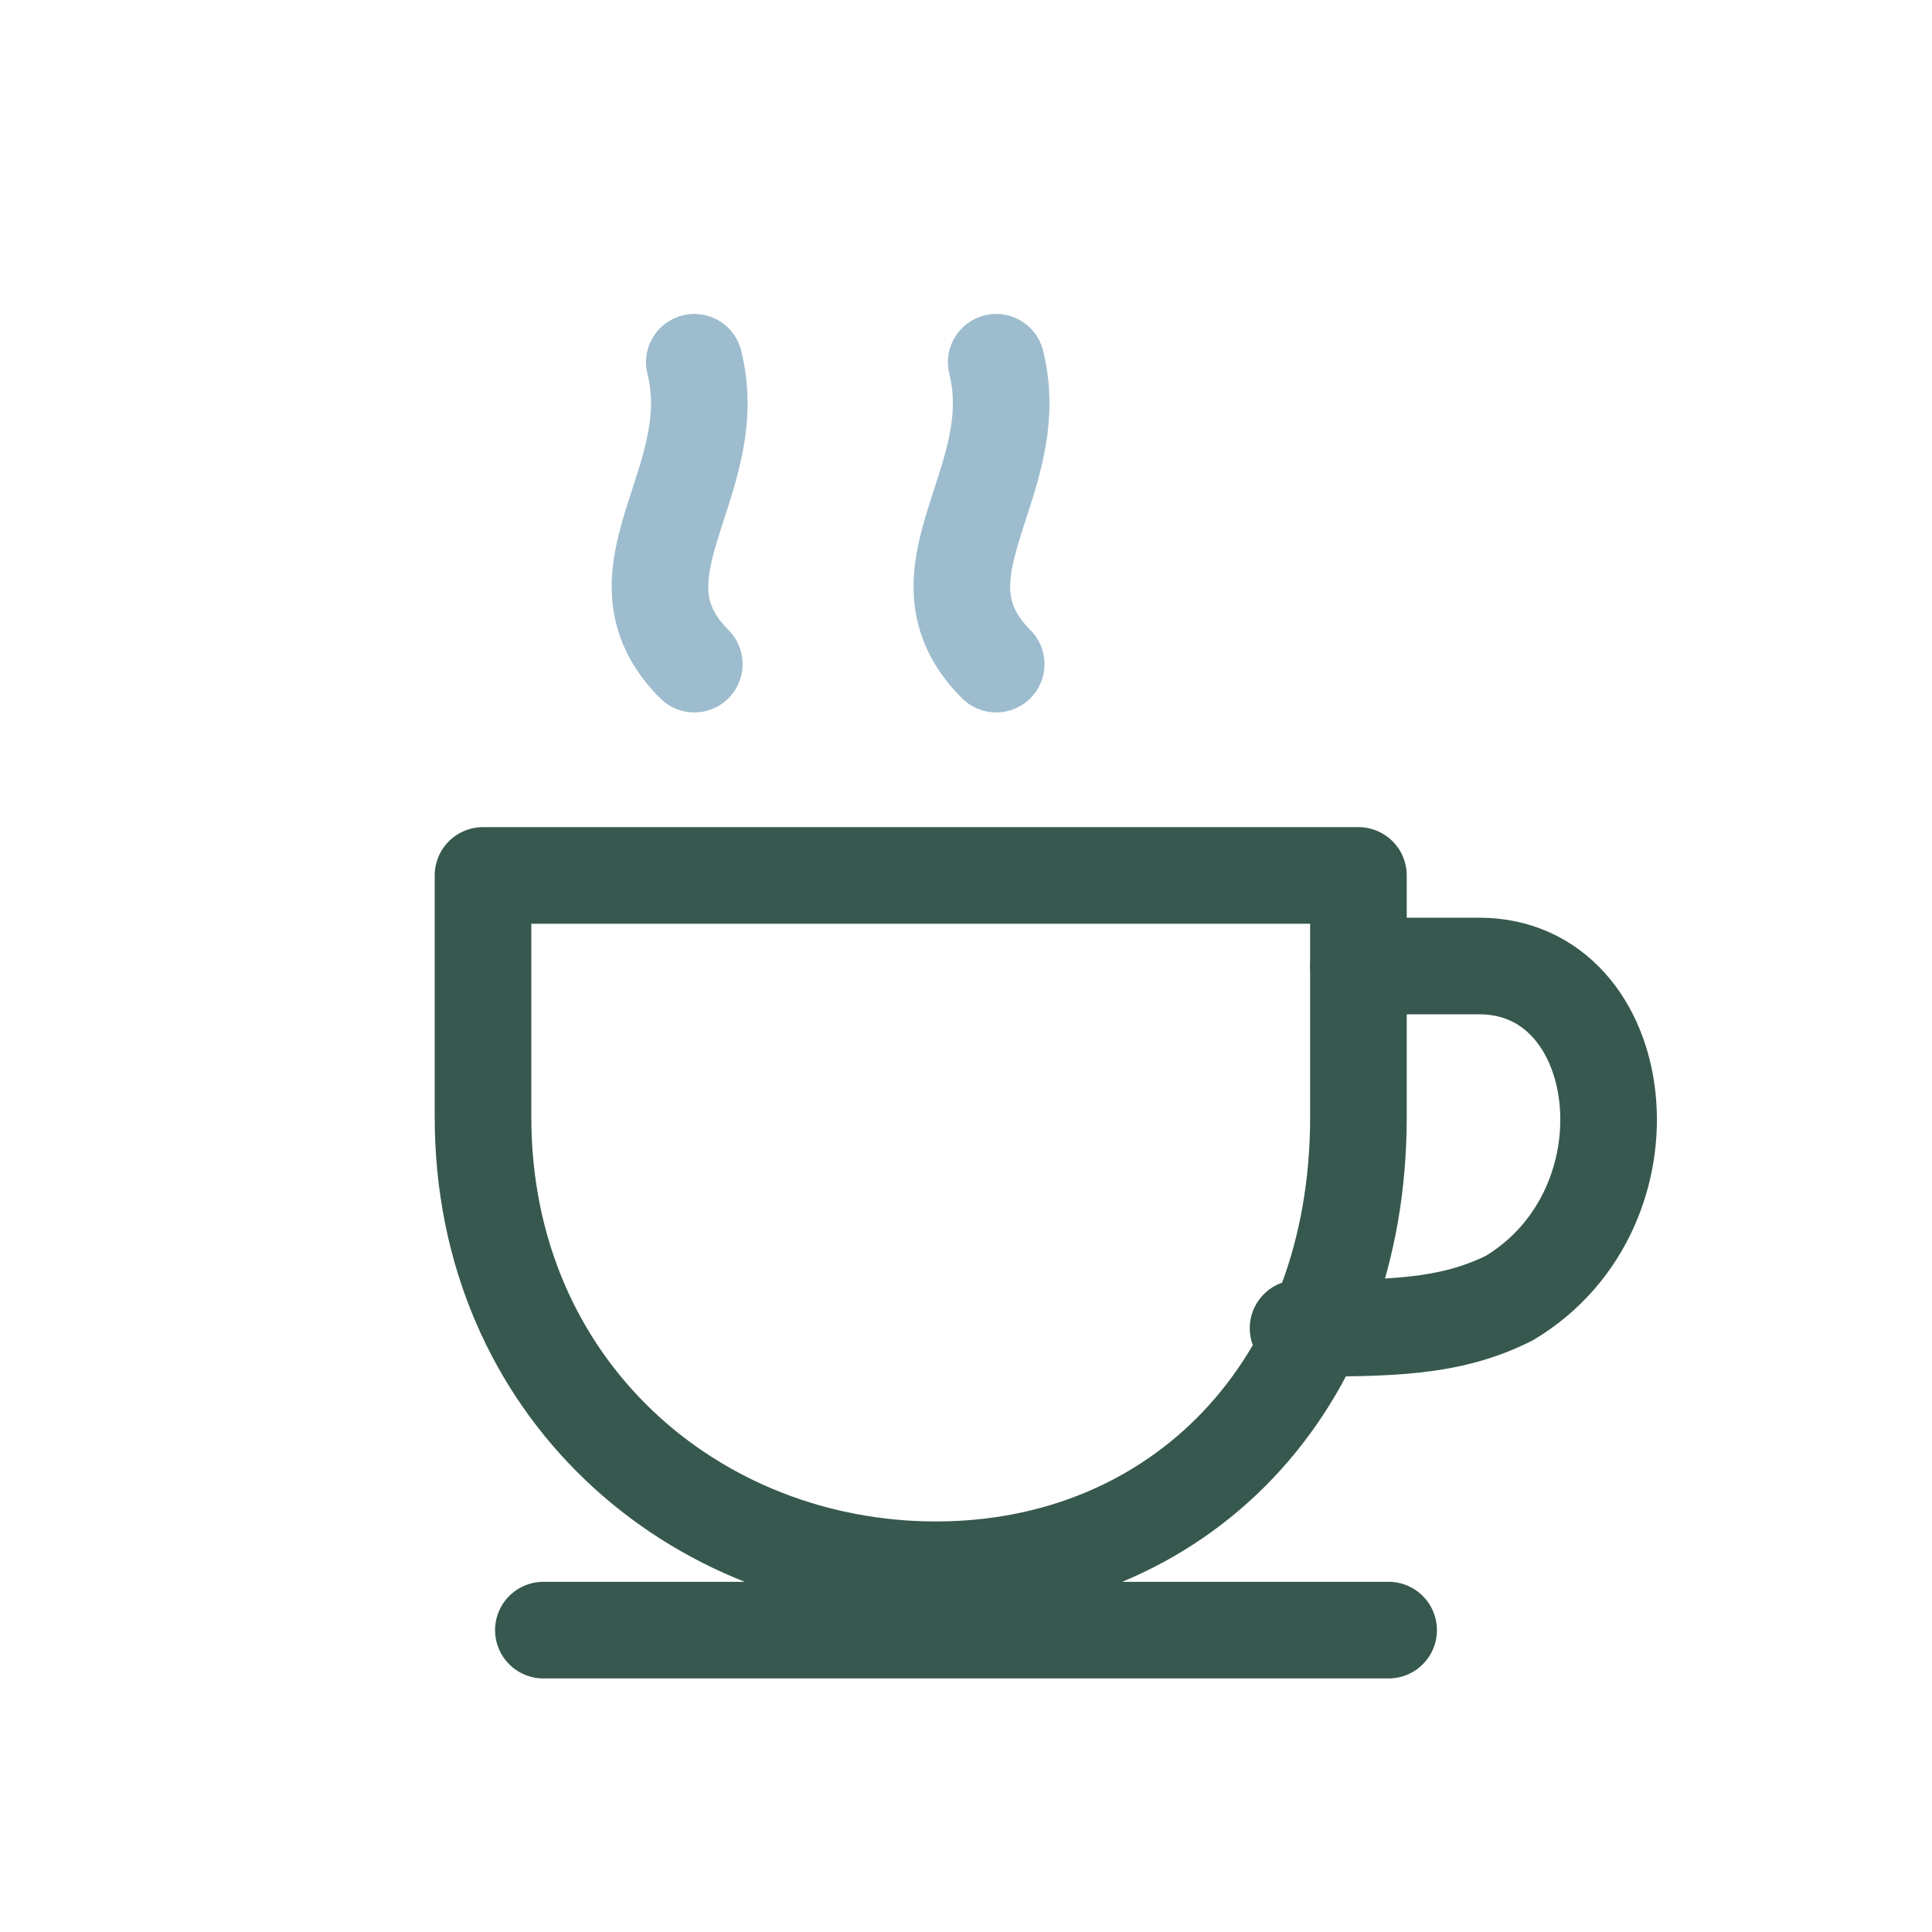
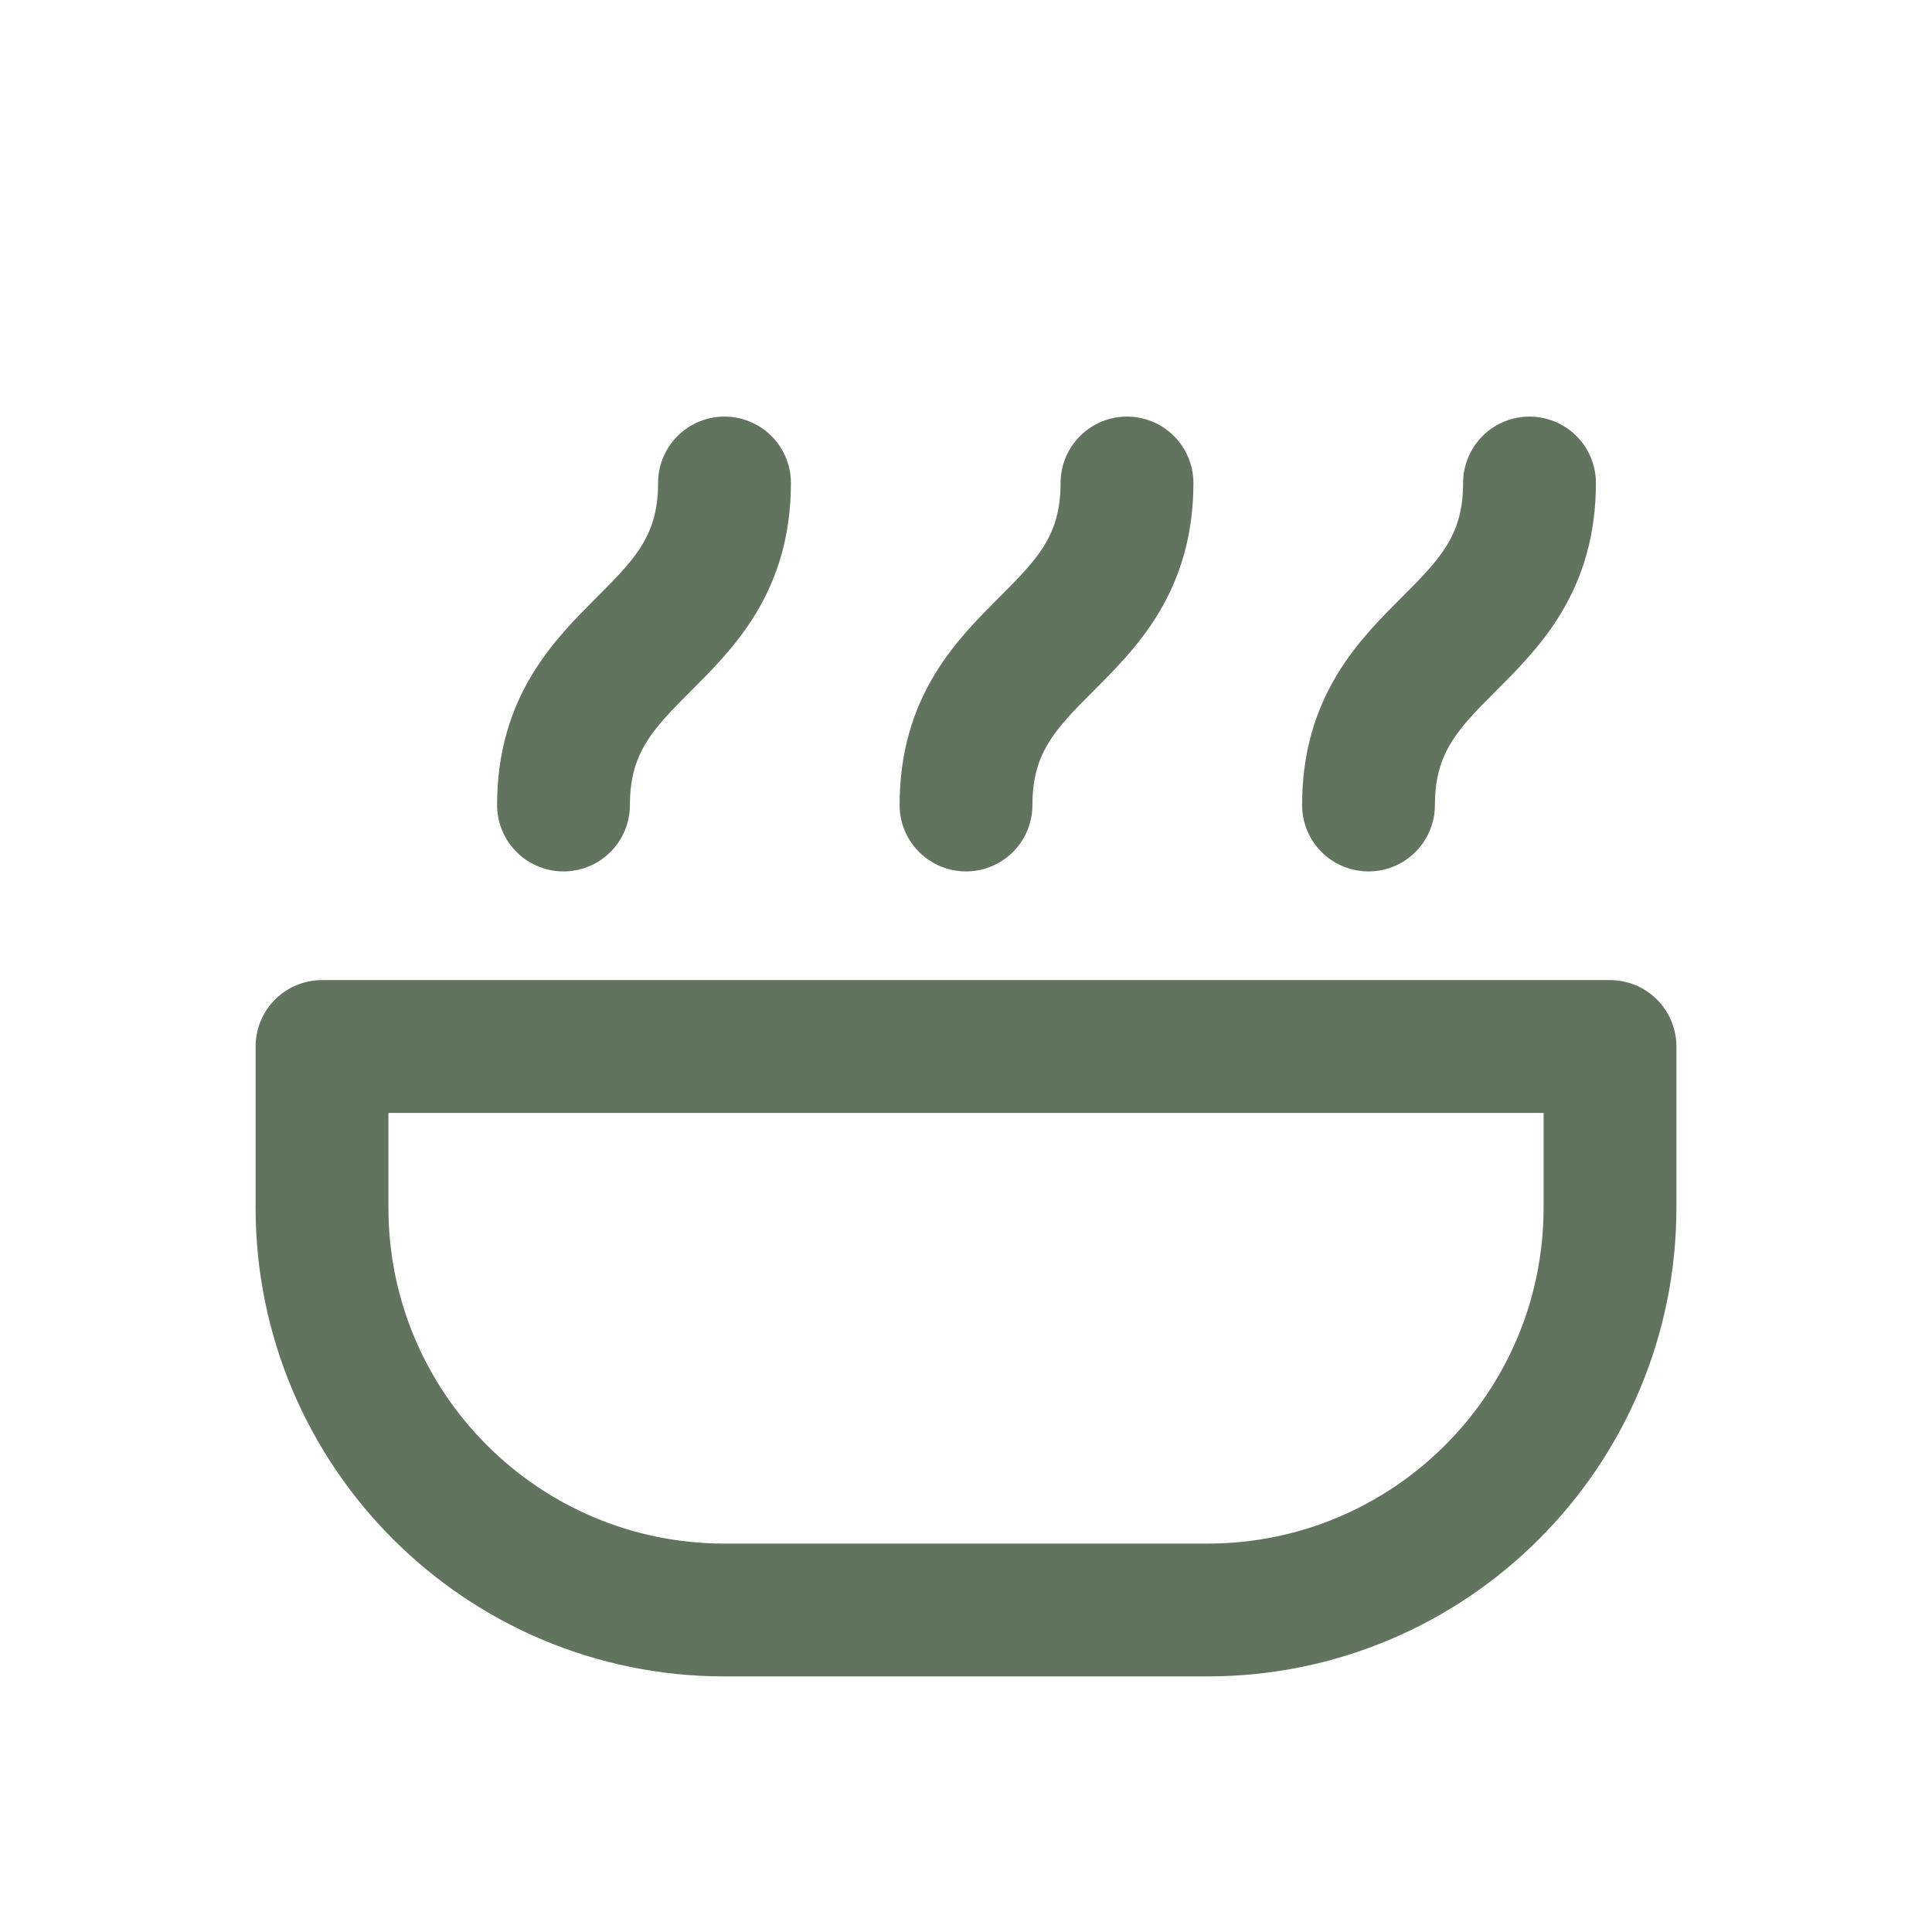
- <svg xmlns="http://www.w3.org/2000/svg" viewBox="0 0 64 64" fill="none" stroke="#36584f" stroke-width="3.2" stroke-linecap="round" stroke-linejoin="round">
-   <path d="M16 29h29v8c0 9-6 15-14 15s-15-6-15-15v-8Z" />
-   <path d="M45 32h4c5 0 6 8 1 11-2 1-4 1-7 1" />
-   <path d="M23 22c-3-3 1-6 0-10M33 22c-3-3 1-6 0-10" stroke="#9dbdce" />
-   <path d="M18 54h28" />
+ <svg xmlns="http://www.w3.org/2000/svg" viewBox="0 0 24 24" fill="none" stroke="#60745e" stroke-width="1.65" stroke-linecap="round" stroke-linejoin="round">
+   <path d="M4 13h16v2a5 5 0 0 1-5 5H9a5 5 0 0 1-5-5v-2z" />
+   <path d="M7 10c0-2 2-2 2-4M12 10c0-2 2-2 2-4M17 10c0-2 2-2 2-4" />
</svg>
